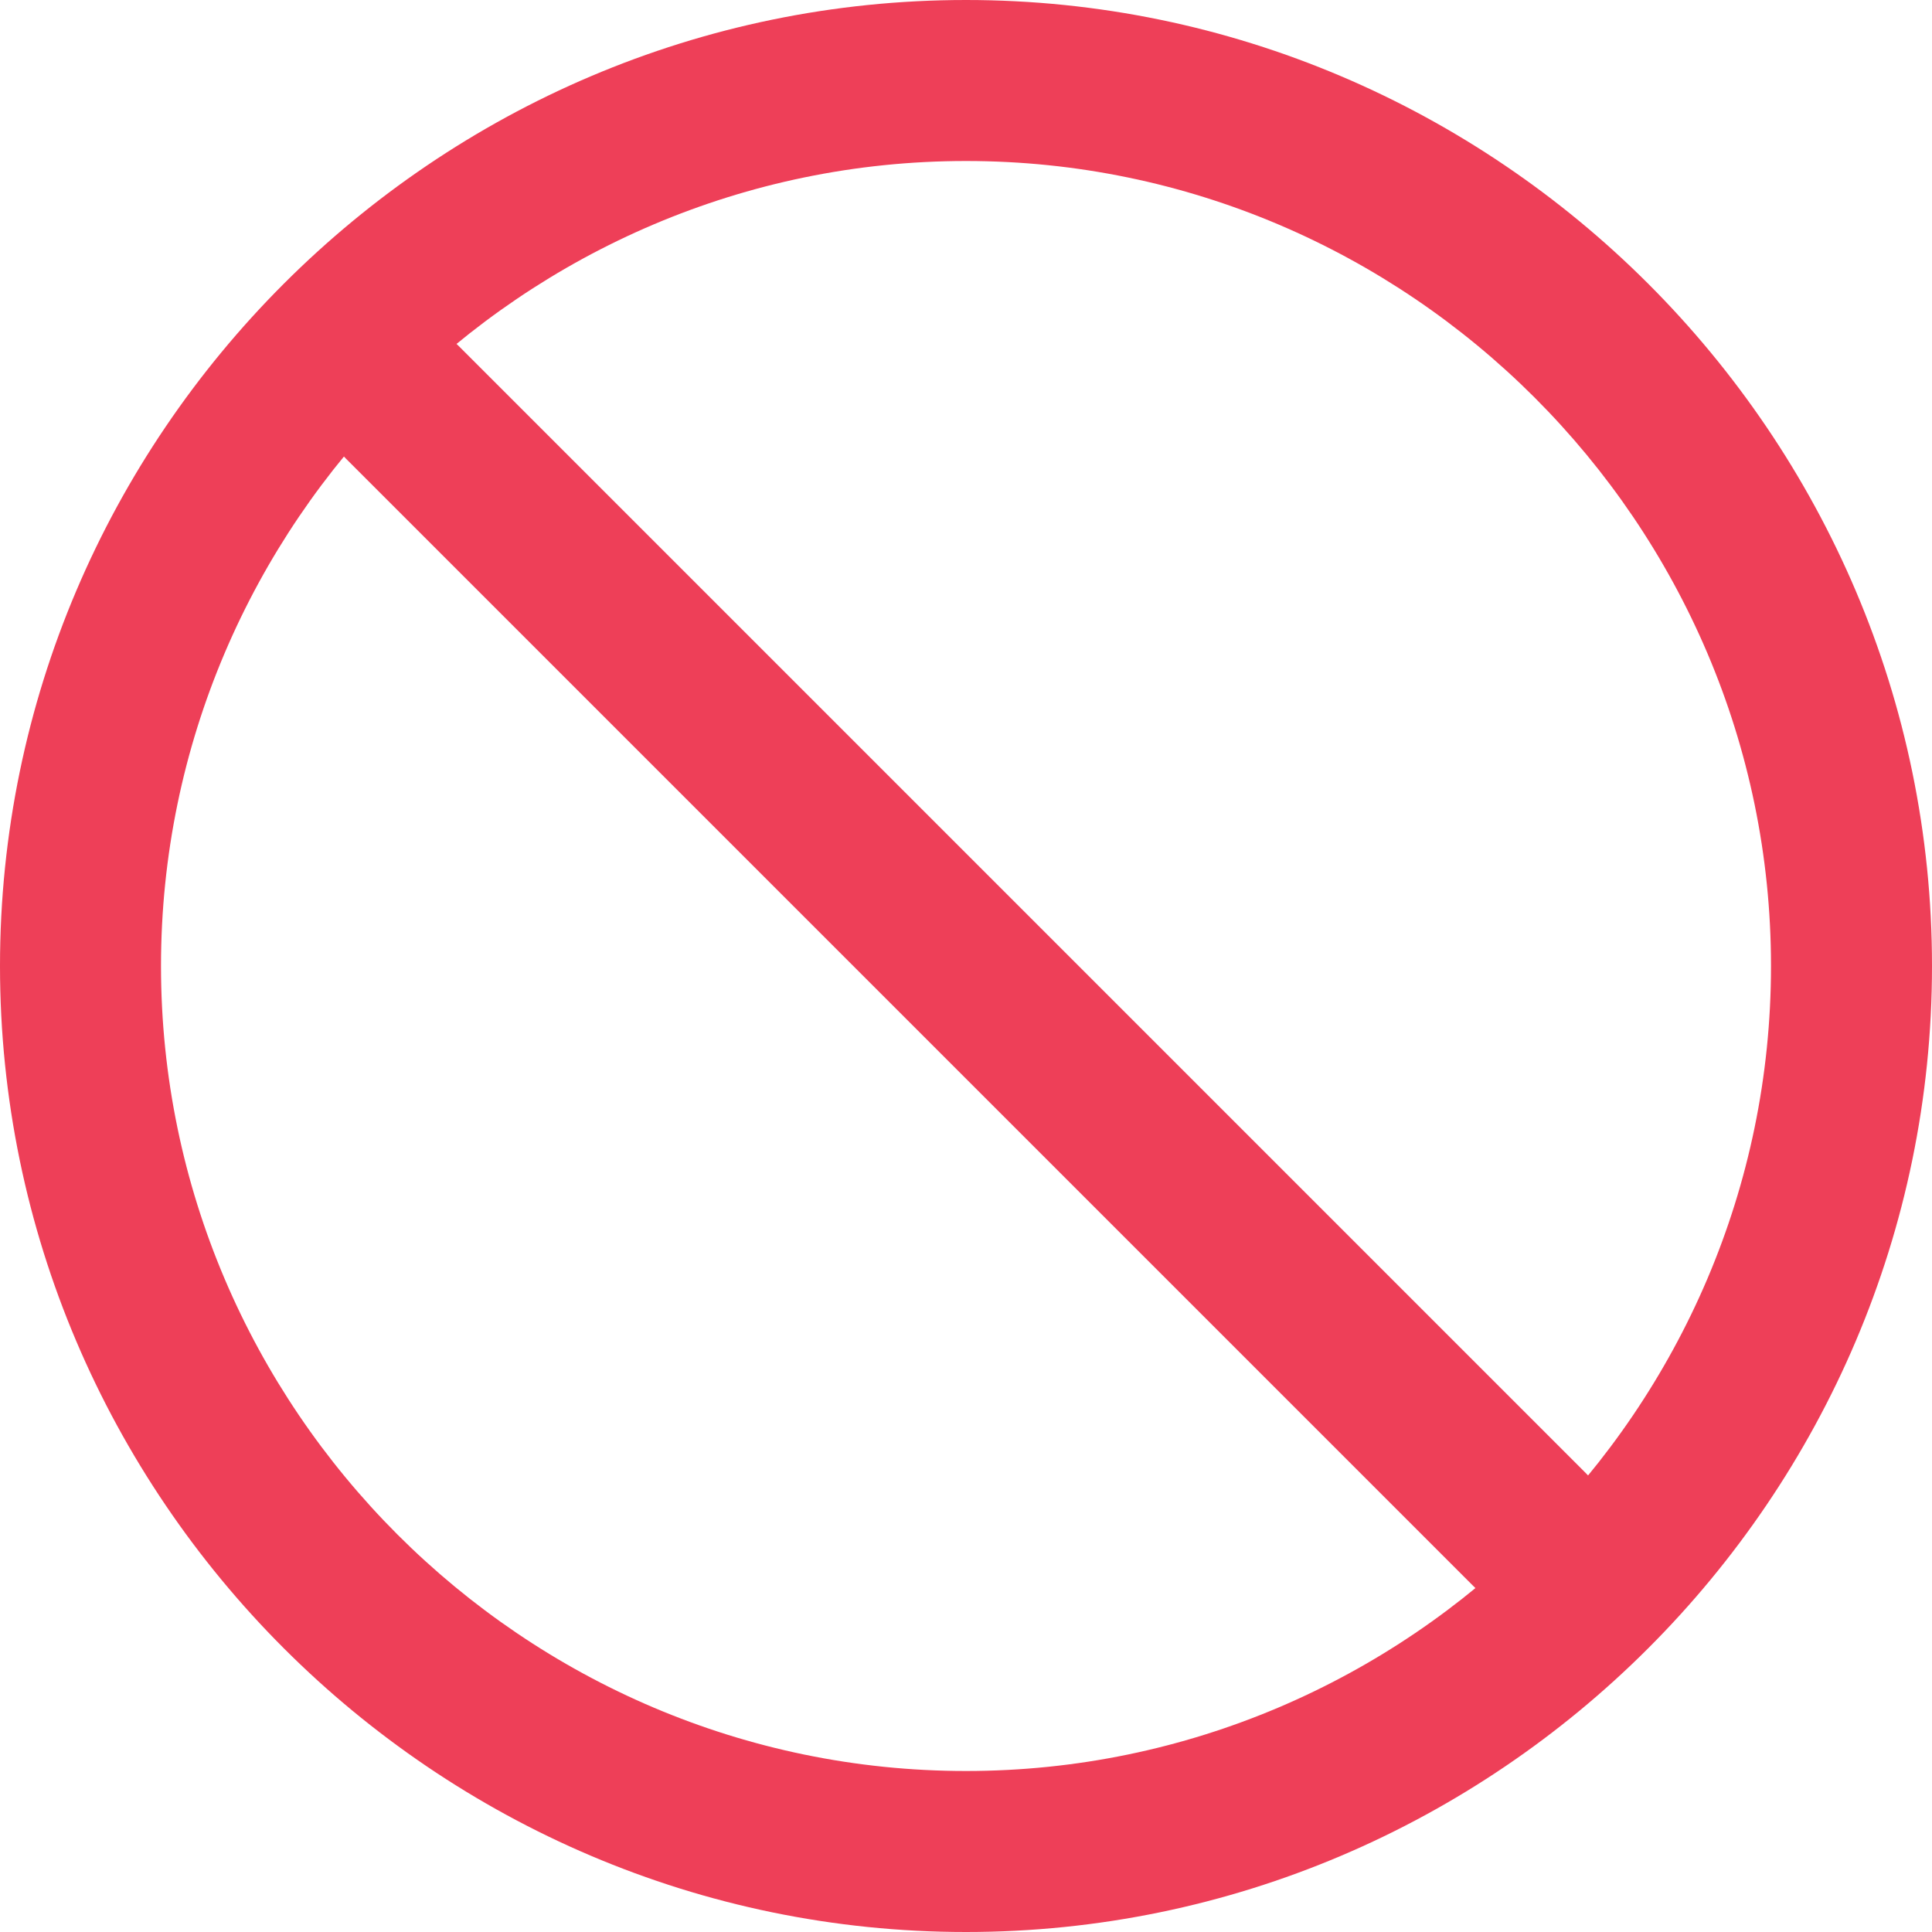
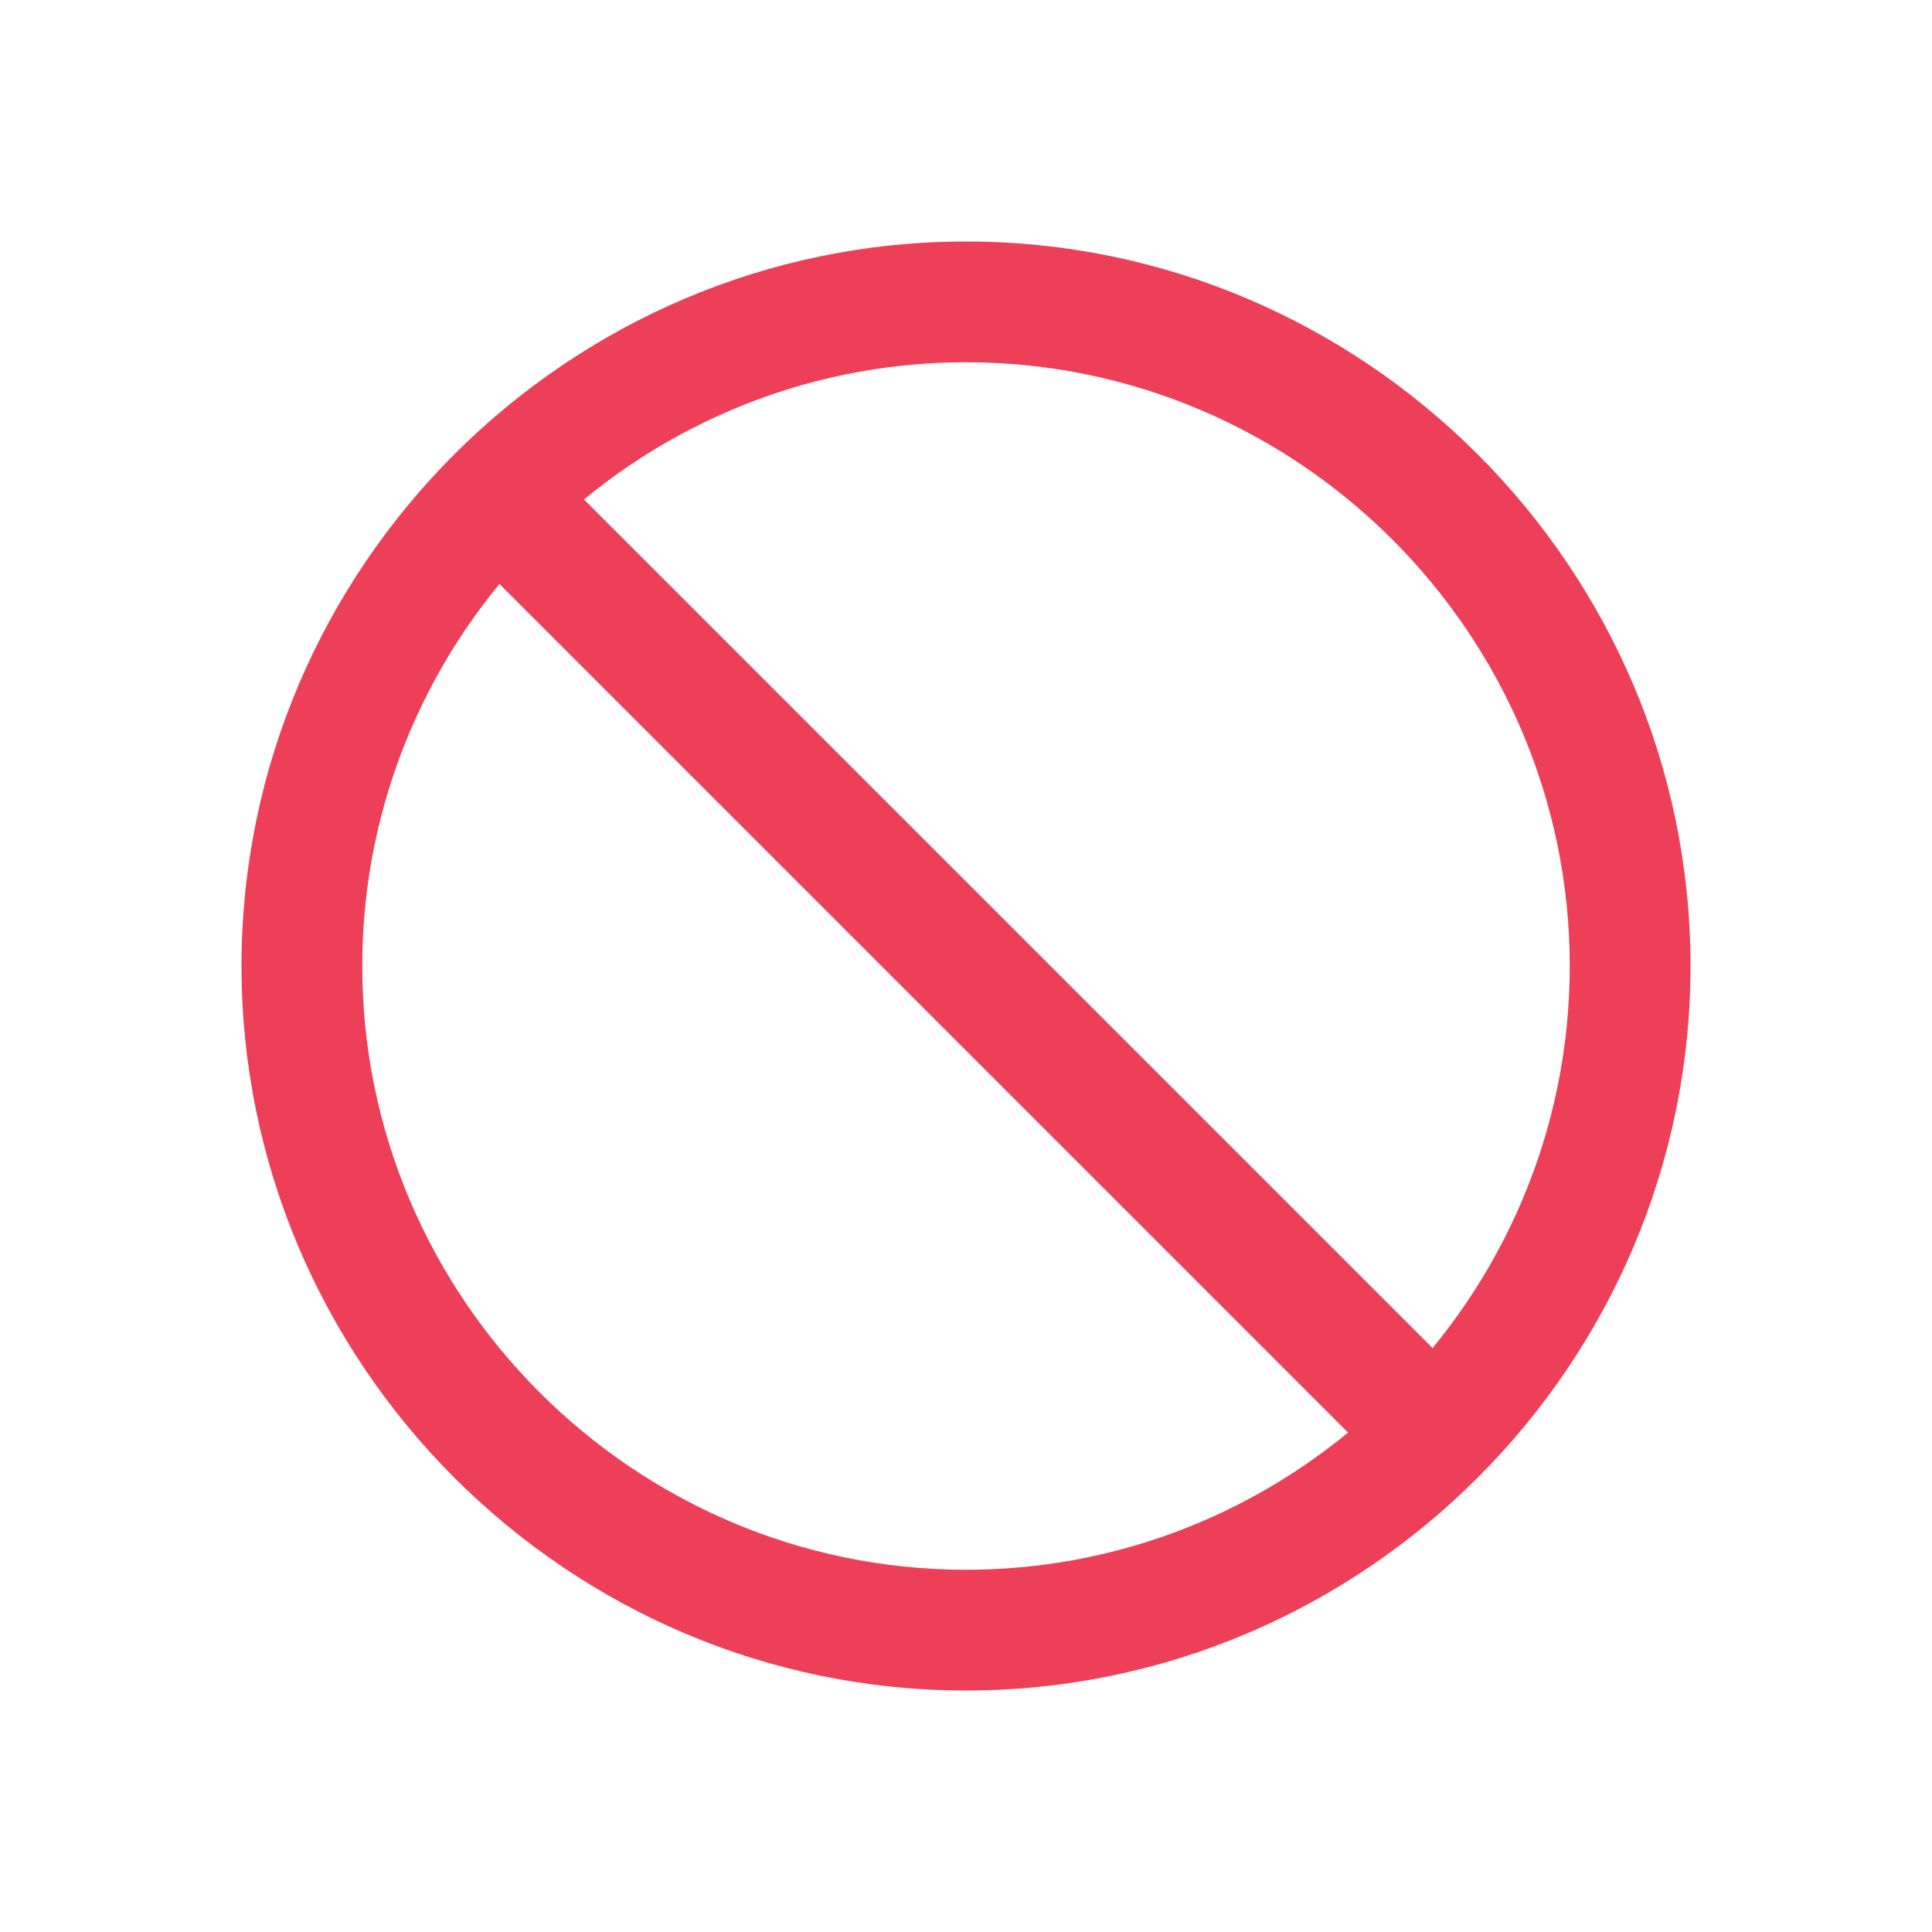
- <svg xmlns="http://www.w3.org/2000/svg" width="24" height="24" viewBox="0 0 24 24" fill="none">
-   <path d="M12 2C17.5 2 22 6.5 22 12C22 17.5 17.5 22 12 22C6.5 22 2 17.5 2 12C2 6.5 6.5 2 12 2ZM12 0C5.4 0 0 5.4 0 12C0 18.6 5.4 24 12 24C18.6 24 24 18.6 24 12C24 5.4 18.6 0 12 0Z" fill="#EE3F58" />
-   <path d="M19 20C18.7 20 18.5 19.9 18.3 19.7L4.3 5.7C3.9 5.3 3.9 4.7 4.3 4.3C4.7 3.9 5.3 3.9 5.7 4.3L19.7 18.3C20.1 18.7 20.1 19.3 19.7 19.7C19.5 19.9 19.3 20 19 20Z" fill="#EE3F58" />
+ <svg xmlns="http://www.w3.org/2000/svg" width="32" height="32" viewBox="0 0 32 32" fill="none">
+   <path d="M16 6C21.5 6 26 10.5 26 16C26 21.5 21.5 26 16 26C10.5 26 6 21.5 6 16C6 10.5 10.5 6 16 6ZM16 4C9.4 4 4 9.4 4 16C4 22.6 9.4 28 16 28C22.6 28 28 22.6 28 16C28 9.4 22.6 4 16 4Z" fill="#EE3F58" />
+   <path d="M23 24C22.7 24 22.5 23.9 22.3 23.7L8.3 9.7C7.9 9.3 7.9 8.7 8.3 8.3C8.7 7.9 9.3 7.9 9.7 8.3L23.7 22.3C24.1 22.7 24.1 23.3 23.7 23.7C23.5 23.9 23.3 24 23 24Z" fill="#EE3F58" />
</svg>
